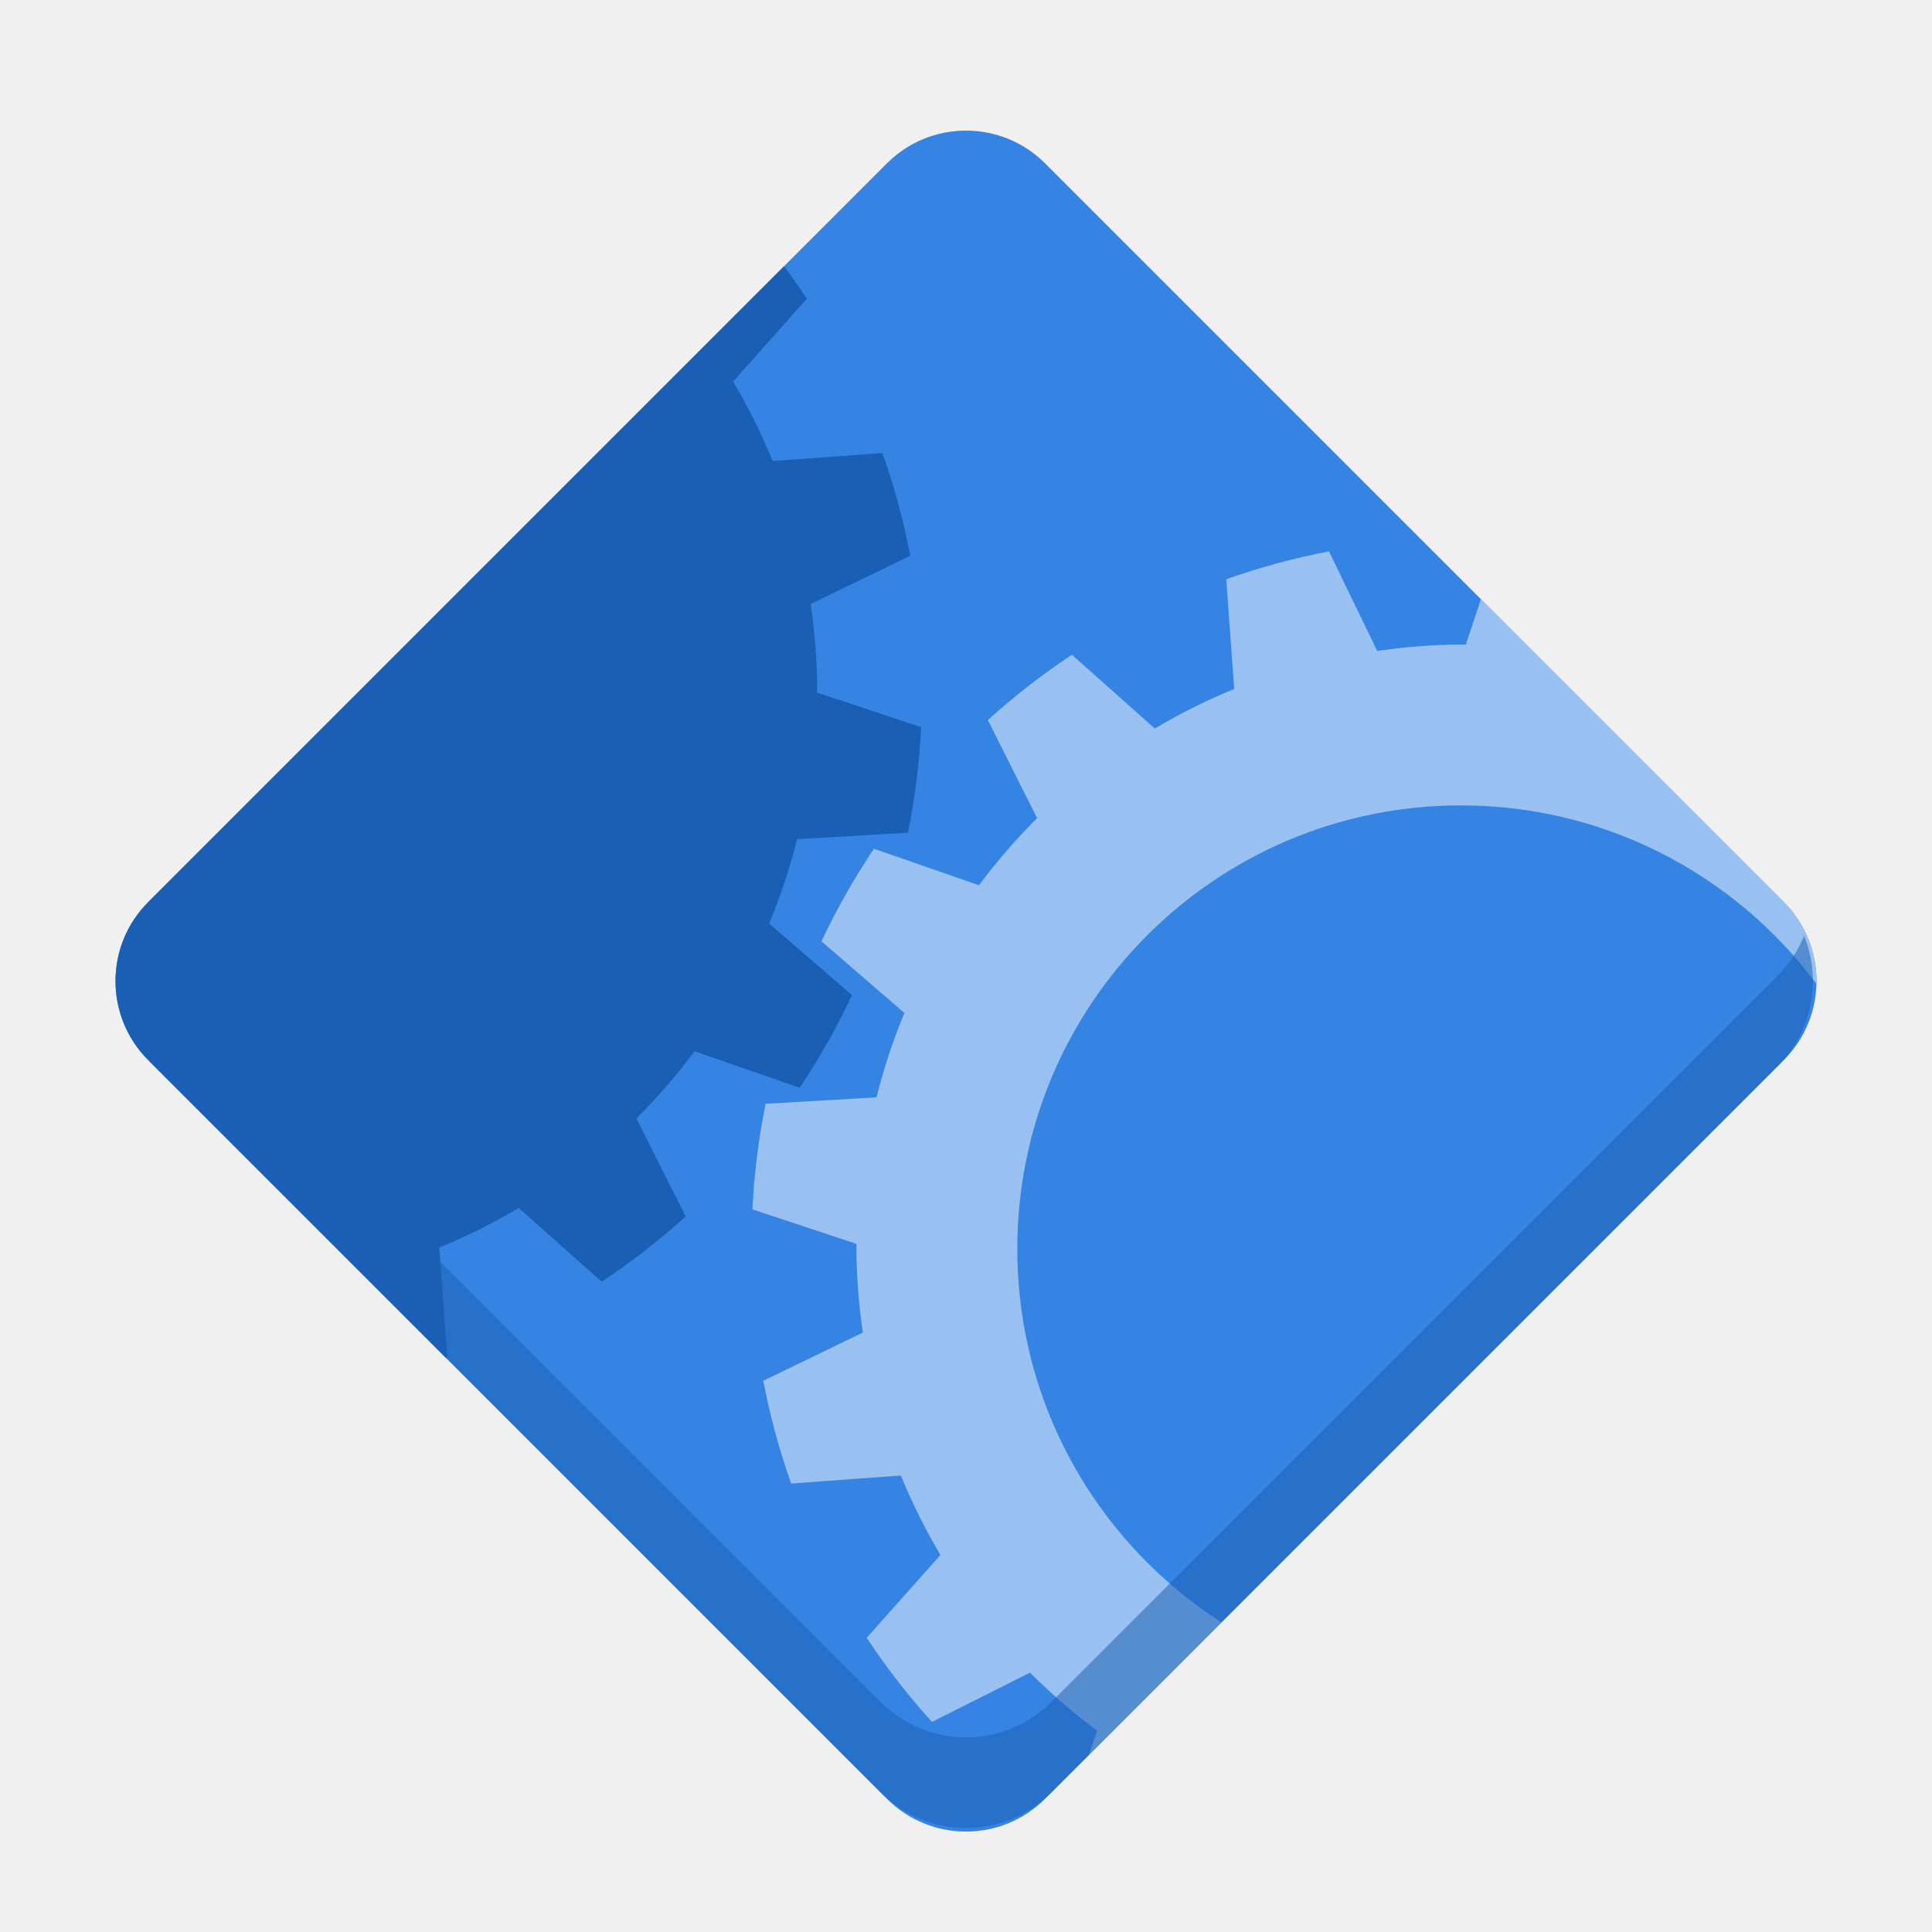
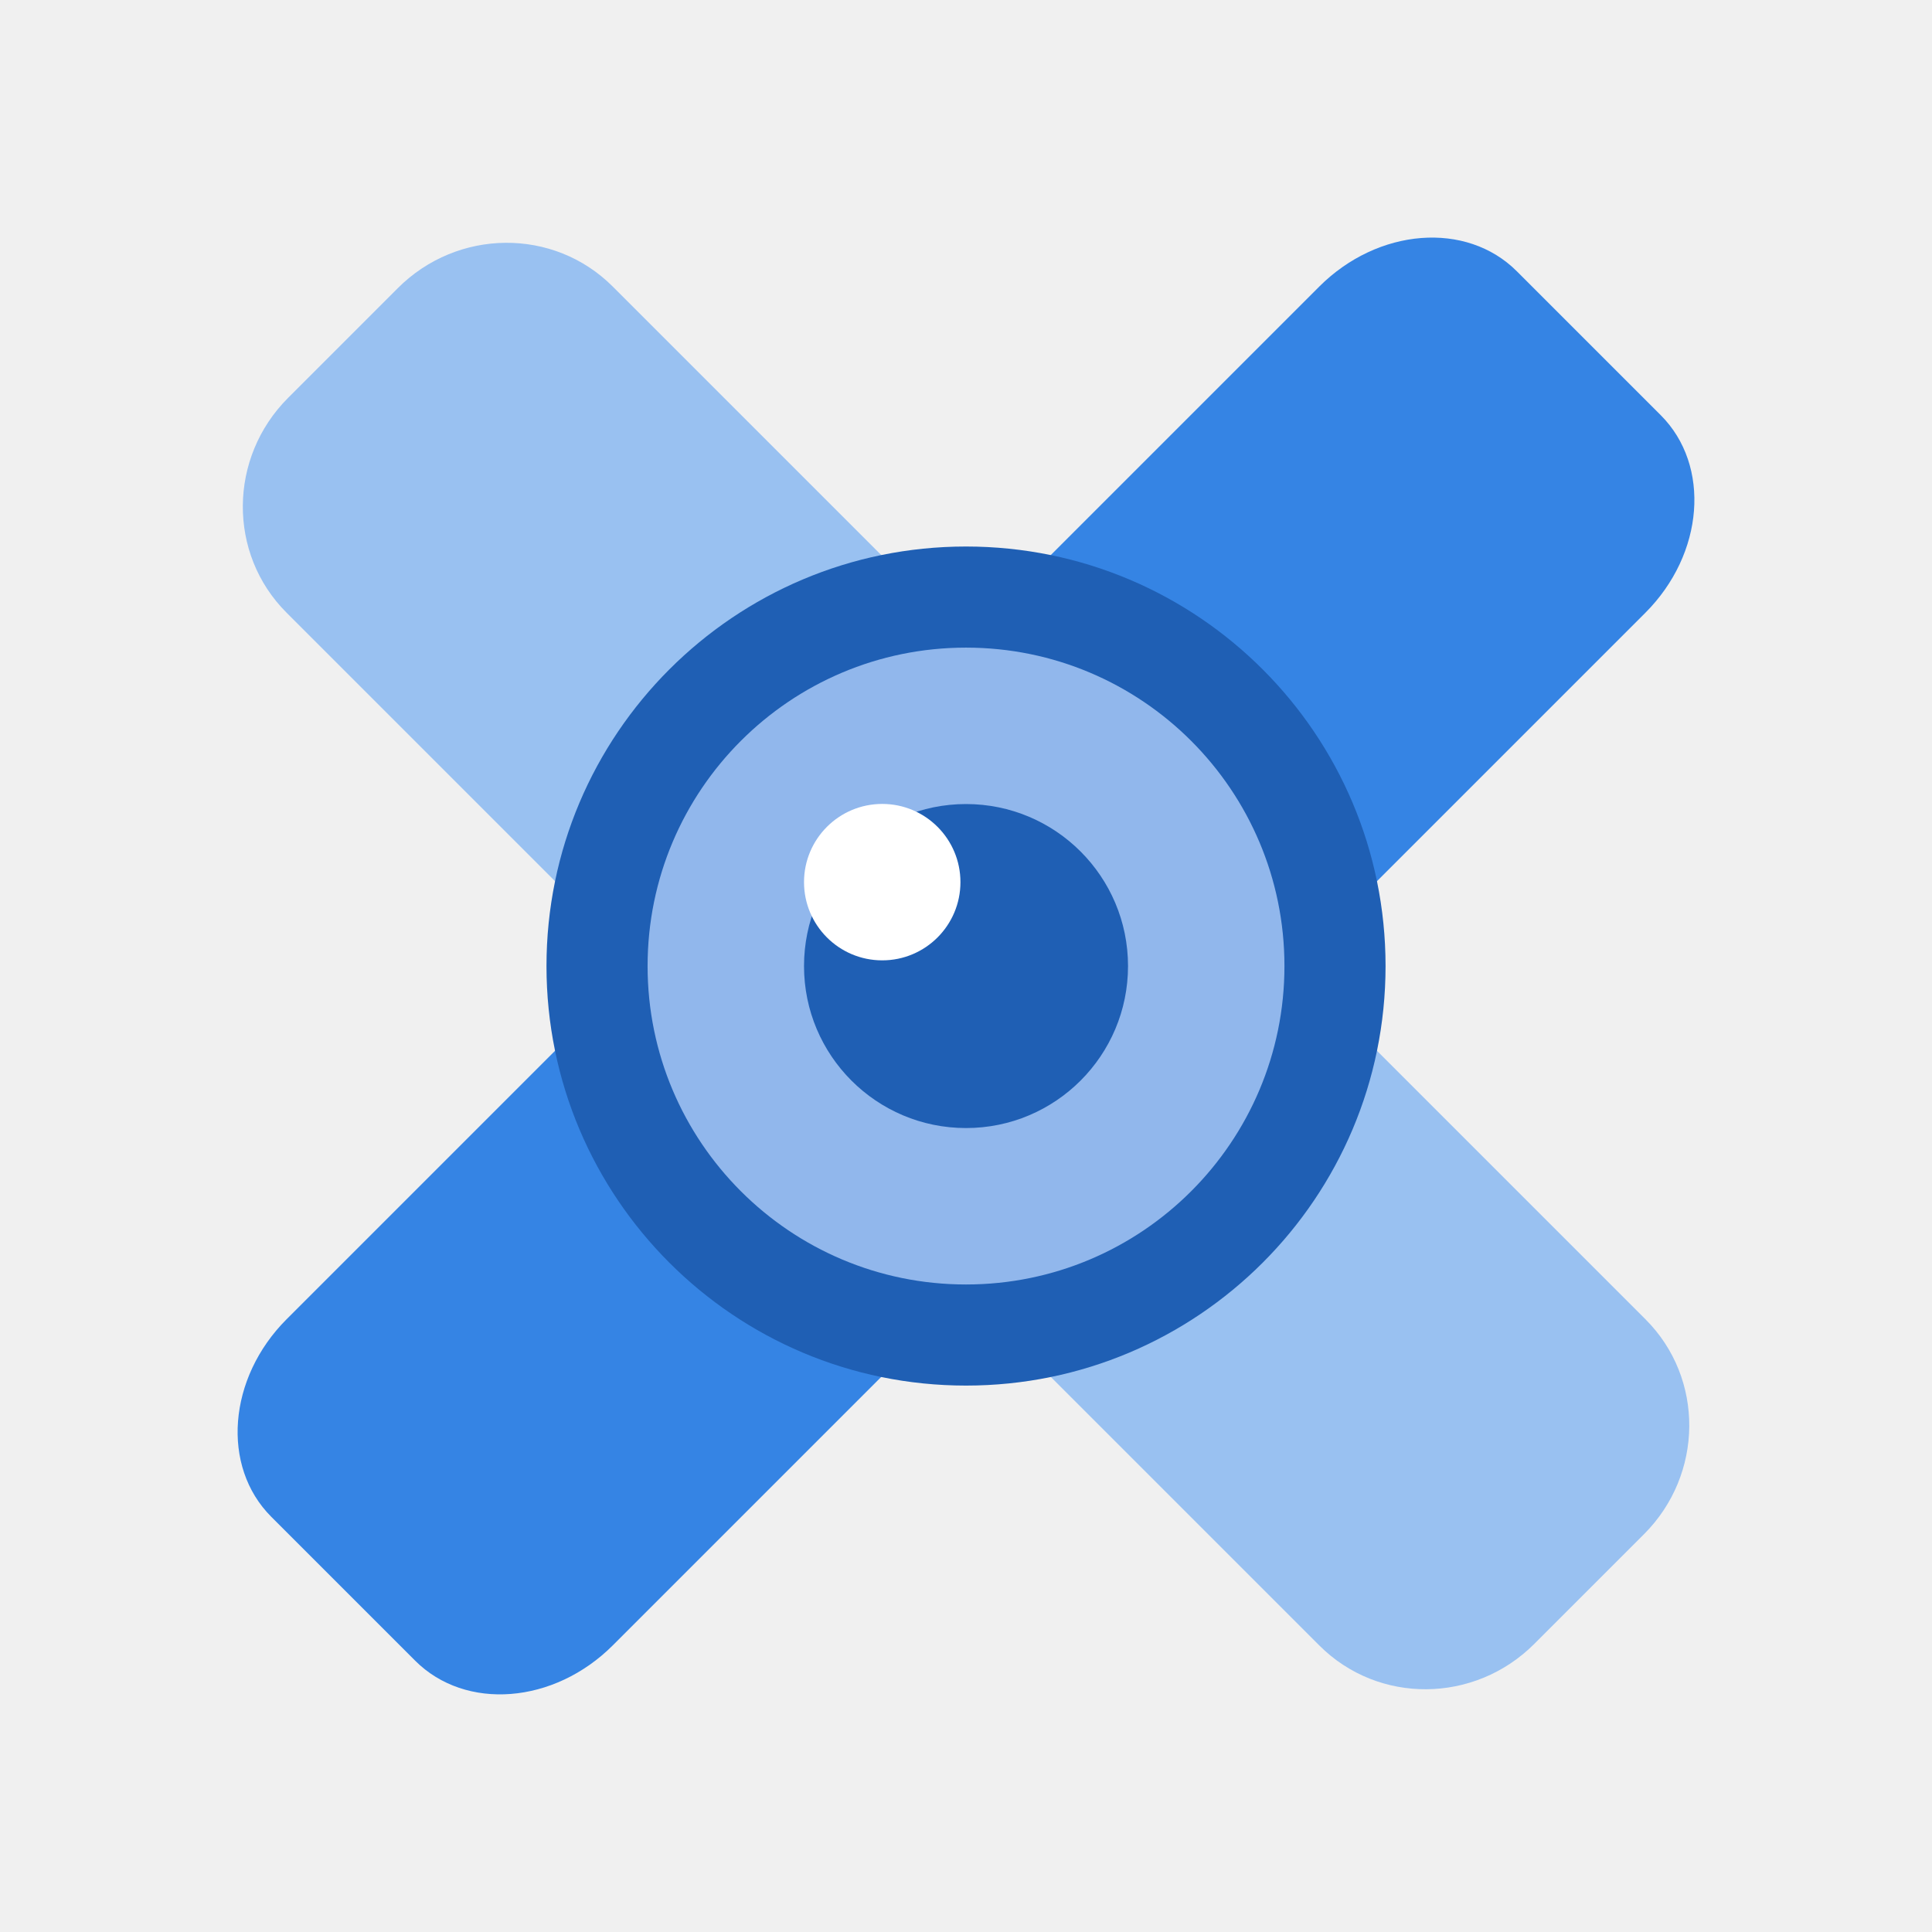
- <svg xmlns="http://www.w3.org/2000/svg" width="33.75mm" height="33.75mm" viewBox="0 0 33.75 33.75" version="1.1" id="svg974">
-   <defs id="defs968">
-     <clipPath clipPathUnits="userSpaceOnUse" id="clipPath18689">
-       <rect clip-path="none" transform="rotate(45)" ry="32" rx="32" y="123.999" x="486.037" height="362.943" width="362.943" id="rect18691" style="display:inline;opacity:1;vector-effect:none;fill:#4a86cf;fill-opacity:1;stroke:none;stroke-width:26.067;stroke-linecap:butt;stroke-linejoin:miter;stroke-miterlimit:4;stroke-dasharray:none;stroke-dashoffset:0;stroke-opacity:1;marker:none;marker-start:none;marker-mid:none;marker-end:none;paint-order:normal;enable-background:new" />
-     </clipPath>
-     <clipPath clipPathUnits="userSpaceOnUse" id="clipPath18689-3">
-       <rect clip-path="none" transform="rotate(45)" ry="32" rx="32" y="123.999" x="486.037" height="362.943" width="362.943" id="rect18691-6" style="display:inline;opacity:1;vector-effect:none;fill:#4a86cf;fill-opacity:1;stroke:none;stroke-width:26.067;stroke-linecap:butt;stroke-linejoin:miter;stroke-miterlimit:4;stroke-dasharray:none;stroke-dashoffset:0;stroke-opacity:1;marker:none;marker-start:none;marker-mid:none;marker-end:none;paint-order:normal;enable-background:new" />
-     </clipPath>
-   </defs>
-   <g id="layer1" transform="translate(-61.81982,-103.944)">
-     <g transform="matrix(0.2636723,0,0,0.2636723,61.81982,-529.397)" style="display:inline;stroke-width:0.25;enable-background:new" id="g1836">
-       <g transform="matrix(0.25,0,0,0.25,0,2295)" id="g18818" style="stroke-width:0.25">
-         <g style="stroke-width:0.27" transform="matrix(0.9260519,0,0,0.9260519,18.93073,50.87633)" id="g18590">
-           <g style="stroke-width:0.27" id="g18681" clip-path="url(#clipPath18689-3)">
-             <rect style="opacity:1;vector-effect:none;fill:#3584e4;fill-opacity:1;stroke:none;stroke-width:8.221;stroke-linecap:butt;stroke-linejoin:miter;stroke-miterlimit:4;stroke-dasharray:none;stroke-dashoffset:0;stroke-opacity:1;marker:none;marker-start:none;marker-mid:none;marker-end:none;paint-order:normal" id="rect18571" width="424" height="424" x="458.337" y="90.642" rx="10.092" ry="10.092" transform="matrix(0.6052817,0.6052817,-0.6052817,0.6052817,33.44063,99.07363)" clip-path="none" />
-             <circle style="opacity:1;vector-effect:none;fill:#f66151;fill-opacity:1;stroke:none;stroke-width:7.037;stroke-linecap:butt;stroke-linejoin:miter;stroke-miterlimit:4;stroke-dasharray:none;stroke-dashoffset:0;stroke-opacity:1;marker:none;marker-start:none;marker-mid:none;marker-end:none;paint-order:normal" id="path18706" cx="0" cy="0" r="0" transform="translate(0,-212)" />
-             <circle style="opacity:1;vector-effect:none;fill:#f66151;fill-opacity:1;stroke:none;stroke-width:7.037;stroke-linecap:butt;stroke-linejoin:miter;stroke-miterlimit:4;stroke-dasharray:none;stroke-dashoffset:0;stroke-opacity:1;marker:none;marker-start:none;marker-mid:none;marker-end:none;paint-order:normal" id="path18708" cx="0" cy="0" r="0" transform="translate(0,-212)" />
-             <path style="display:inline;opacity:1;vector-effect:none;fill:#98c1f1;fill-opacity:1;stroke:none;stroke-width:7.037;stroke-linecap:butt;stroke-linejoin:miter;stroke-miterlimit:4;stroke-dasharray:none;stroke-dashoffset:0;stroke-opacity:1;marker:none;marker-start:none;marker-mid:none;marker-end:none;paint-order:normal;enable-background:new" d="m 408.92,561.918 -9.886,29.829 a 172.971,172.971 0 0 0 -1.427,-0.071 172.971,172.971 0 0 0 -23.929,1.852 l -13.801,-28.501 a 203.293,203.293 0 0 0 -29.401,7.972 l 2.286,31.405 a 172.971,172.971 0 0 0 -22.732,11.319 l -23.718,-21.103 a 203.293,203.293 0 0 0 -24.059,18.674 l 14.099,28.073 a 172.971,172.971 0 0 0 -16.636,19.211 l -30.058,-10.448 a 203.293,203.293 0 0 0 -15.017,26.488 l 23.73,20.507 a 172.971,172.971 0 0 0 -7.985,24.143 l -31.73,1.849 a 203.293,203.293 0 0 0 -3.778,30.217 l 29.829,9.886 a 172.971,172.971 0 0 0 -0.071,1.427 172.971,172.971 0 0 0 1.852,23.929 l -28.501,13.801 a 203.293,203.293 0 0 0 7.972,29.401 l 31.405,-2.286 a 172.971,172.971 0 0 0 11.319,22.732 l -21.103,23.718 a 203.293,203.293 0 0 0 18.674,24.059 l 28.073,-14.099 a 172.971,172.971 0 0 0 19.211,16.636 l -10.448,30.058 a 203.293,203.293 0 0 0 26.488,15.017 l 20.507,-23.73 a 172.971,172.971 0 0 0 24.143,7.985 l 1.849,31.73 a 203.293,203.293 0 0 0 30.217,3.778 l 9.886,-29.829 a 172.971,172.971 0 0 0 1.427,0.071 172.971,172.971 0 0 0 23.929,-1.852 l 13.801,28.501 a 203.293,203.293 0 0 0 29.401,-7.972 l -2.286,-31.405 a 172.971,172.971 0 0 0 22.732,-11.319 l 23.718,21.103 A 203.293,203.293 0 0 0 532.96,916 l -14.099,-28.073 a 172.971,172.971 0 0 0 16.636,-19.211 l 30.058,10.448 a 203.293,203.293 0 0 0 15.017,-26.488 l -23.73,-20.507 a 172.971,172.971 0 0 0 7.985,-24.143 l 31.73,-1.849 a 203.293,203.293 0 0 0 3.778,-30.217 l -29.829,-9.886 a 172.971,172.971 0 0 0 0.071,-1.427 172.971,172.971 0 0 0 -1.852,-23.929 l 28.501,-13.801 a 203.293,203.293 0 0 0 -7.972,-29.401 l -31.405,2.286 a 172.971,172.971 0 0 0 -11.319,-22.732 l 21.103,-23.718 a 203.293,203.293 0 0 0 -18.674,-24.059 l -28.073,14.099 a 172.971,172.971 0 0 0 -19.211,-16.636 l 10.448,-30.058 A 203.293,203.293 0 0 0 485.636,581.681 l -20.507,23.73 a 172.971,172.971 0 0 0 -24.143,-7.985 l -1.849,-31.73 a 203.293,203.293 0 0 0 -30.217,-3.778 z M 397.607,637.722 A 126.926,126.926 0 0 1 524.532,764.647 126.926,126.926 0 0 1 397.607,891.572 126.926,126.926 0 0 1 270.682,764.647 126.926,126.926 0 0 1 397.607,637.722 Z" id="path18717-4" />
-             <path id="path18758" d="m 51.748,401.284 -9.886,29.829 c -0.476,-0.026 -0.951,-0.05 -1.427,-0.071 -8.01,0.062 -16.005,0.681 -23.929,1.852 L 2.706,404.392 c -9.986,1.918 -19.814,4.583 -29.401,7.972 l 2.286,31.405 c -7.844,3.211 -15.442,6.994 -22.732,11.319 l -23.718,-21.103 c -8.475,5.614 -16.518,11.857 -24.059,18.674 l 14.099,28.073 c -6.009,5.987 -11.569,12.408 -16.636,19.211 l -30.058,-10.448 c -5.661,8.442 -10.68,17.296 -15.017,26.488 l 23.73,20.507 c -3.25,7.841 -5.919,15.91 -7.985,24.143 l -31.73,1.849 c -2.013,9.964 -3.276,20.064 -3.778,30.217 l 29.829,9.886 c -0.026,0.476 -0.05,0.951 -0.071,1.427 0.062,8.01 0.681,16.005 1.852,23.929 l -28.501,13.801 c 1.918,9.986 4.583,19.814 7.972,29.401 l 31.405,-2.286 c 3.211,7.844 6.994,15.442 11.319,22.732 l -21.103,23.718 c 5.614,8.475 11.857,16.518 18.674,24.059 l 28.073,-14.099 c 5.987,6.009 12.408,11.569 19.211,16.636 l -10.448,30.058 c 8.442,5.661 17.296,10.68 26.488,15.017 l 20.507,-23.73 c 7.841,3.25 15.91,5.919 24.143,7.985 l 1.849,31.73 c 9.964,2.013 20.064,3.276 30.217,3.778 l 9.886,-29.829 c 0.476,0.026 0.951,0.05 1.427,0.071 8.01,-0.062 16.005,-0.681 23.929,-1.852 l 13.801,28.501 c 9.986,-1.918 19.814,-4.583 29.401,-7.972 l -2.286,-31.405 c 7.844,-3.211 15.442,-6.994 22.732,-11.319 l 23.718,21.103 c 8.475,-5.614 16.518,-11.857 24.059,-18.674 l -14.099,-28.073 c 6.009,-5.987 11.569,-12.408 16.636,-19.211 l 30.058,10.448 c 5.661,-8.442 10.68,-17.296 15.017,-26.488 l -23.73,-20.507 c 3.25,-7.841 5.919,-15.91 7.985,-24.143 l 31.73,-1.849 c 2.013,-9.964 3.276,-20.064 3.778,-30.217 l -29.829,-9.886 c 0.026,-0.476 0.05,-0.951 0.071,-1.427 -0.062,-8.01 -0.681,-16.005 -1.852,-23.929 l 28.501,-13.801 c -1.918,-9.986 -4.583,-19.814 -7.972,-29.401 l -31.405,2.286 c -3.211,-7.844 -6.994,-15.442 -11.319,-22.732 l 21.103,-23.718 c -5.614,-8.475 -11.857,-16.518 -18.674,-24.059 l -28.073,14.099 c -5.987,-6.009 -12.408,-11.569 -19.211,-16.636 l 10.448,-30.058 c -8.442,-5.661 -17.296,-10.68 -26.488,-15.017 l -20.507,23.73 c -7.841,-3.25 -15.91,-5.919 -24.143,-7.985 l -1.849,-31.73 c -9.964,-2.013 -20.064,-3.276 -30.217,-3.778 z" style="display:inline;opacity:1;vector-effect:none;fill:#1a5fb4;fill-opacity:1;stroke:none;stroke-width:7.037;stroke-linecap:butt;stroke-linejoin:miter;stroke-miterlimit:4;stroke-dasharray:none;stroke-dashoffset:0;stroke-opacity:1;marker:none;marker-start:none;marker-mid:none;marker-end:none;paint-order:normal;enable-background:new" />
-           </g>
-         </g>
-         <path style="display:inline;opacity:0.534;vector-effect:none;fill:#1a5fb4;fill-opacity:1;stroke:none;stroke-width:1.629;stroke-linecap:butt;stroke-linejoin:miter;stroke-miterlimit:4;stroke-dasharray:none;stroke-dashoffset:0;stroke-opacity:1;marker:none;marker-start:none;marker-mid:none;marker-end:none;paint-order:normal;enable-background:new" clip-path="none" d="m 8.477,2676 c -1.171,2.887 -0.583,6.308 1.766,8.656 l 48.102,48.102 c 3.134,3.134 8.179,3.134 11.312,0 l 48.102,-48.102 c 2.348,-2.348 2.937,-5.77 1.766,-8.656 -0.392,0.966 -0.98,1.871 -1.766,2.656 l -48.102,48.102 c -3.134,3.134 -8.179,3.134 -11.312,0 L 10.242,2678.656 C 9.457,2677.871 8.868,2676.965 8.477,2676 Z" transform="matrix(4,0,0,4,0,-10028)" id="rect18571-6" />
+ <svg xmlns="http://www.w3.org/2000/svg" width="512" height="512" viewBox="0 0 512 512" version="1.1" id="svg1">
+   <defs id="defs1" />
+   <g id="layer1">
+     <g id="g1" transform="matrix(1.574268,0,0,1.574268,-43.22826,-136.1554)">
+       <g id="g2" transform="matrix(19.56345,0,0,19.56345,-492.3148,-1588.092)">
+         <rect style="fill:none;fill-opacity:0.995;stroke:none;stroke-width:0.026;stroke-dasharray:none" id="rect1" width="14.817" height="14.817" x="27.473" y="86.501" rx="21.586" ry="0" />
+         <rect style="opacity:1;fill:#3584e4;fill-opacity:1;stroke:none;stroke-width:0.028;stroke-dasharray:none" id="rect3" width="3.969" height="15.157" x="89.084" y="34.161" rx="1.109" ry="1.296" transform="rotate(45)" />
+         <rect style="fill:#99c1f1;fill-opacity:1;stroke:none;stroke-width:0.03;stroke-dasharray:none" id="rect4" width="3.969" height="15.164" x="-43.724" y="83.487" rx="1.317" ry="1.297" transform="rotate(-45)" />
+         <circle style="opacity:1;fill:#1f5fb4;fill-opacity:1;stroke:none;stroke-width:0.041;stroke-dasharray:none" id="path6" cx="34.881" cy="93.91" r="3.61" />
+         <circle style="opacity:1;fill:#91b7ec;fill-opacity:1;stroke:none;stroke-width:0.026;stroke-dasharray:none" id="path7" cx="34.881" cy="93.91" r="2.74" />
+         <circle style="opacity:1;fill:#1f5fb4;fill-opacity:1;stroke:none;stroke-width:0.018;stroke-dasharray:none" id="path9" cx="34.881" cy="93.91" r="1.394" />
+         <circle style="opacity:1;fill:#ffffff;fill-opacity:1;stroke:none;stroke-width:0.026;stroke-dasharray:none" id="path10" cx="34.16" cy="93.188" r="0.673" />
      </g>
-       <rect y="2402" x="-1.5000001e-06" height="128" width="128" id="rect9125-7-2" style="display:inline;opacity:1;vector-effect:none;fill:none;fill-opacity:1;stroke:none;stroke-width:1.25;stroke-linecap:butt;stroke-linejoin:miter;stroke-miterlimit:4;stroke-dasharray:none;stroke-dashoffset:0;stroke-opacity:1;marker:none;marker-start:none;marker-mid:none;marker-end:none;paint-order:normal;enable-background:new" />
    </g>
  </g>
</svg>
